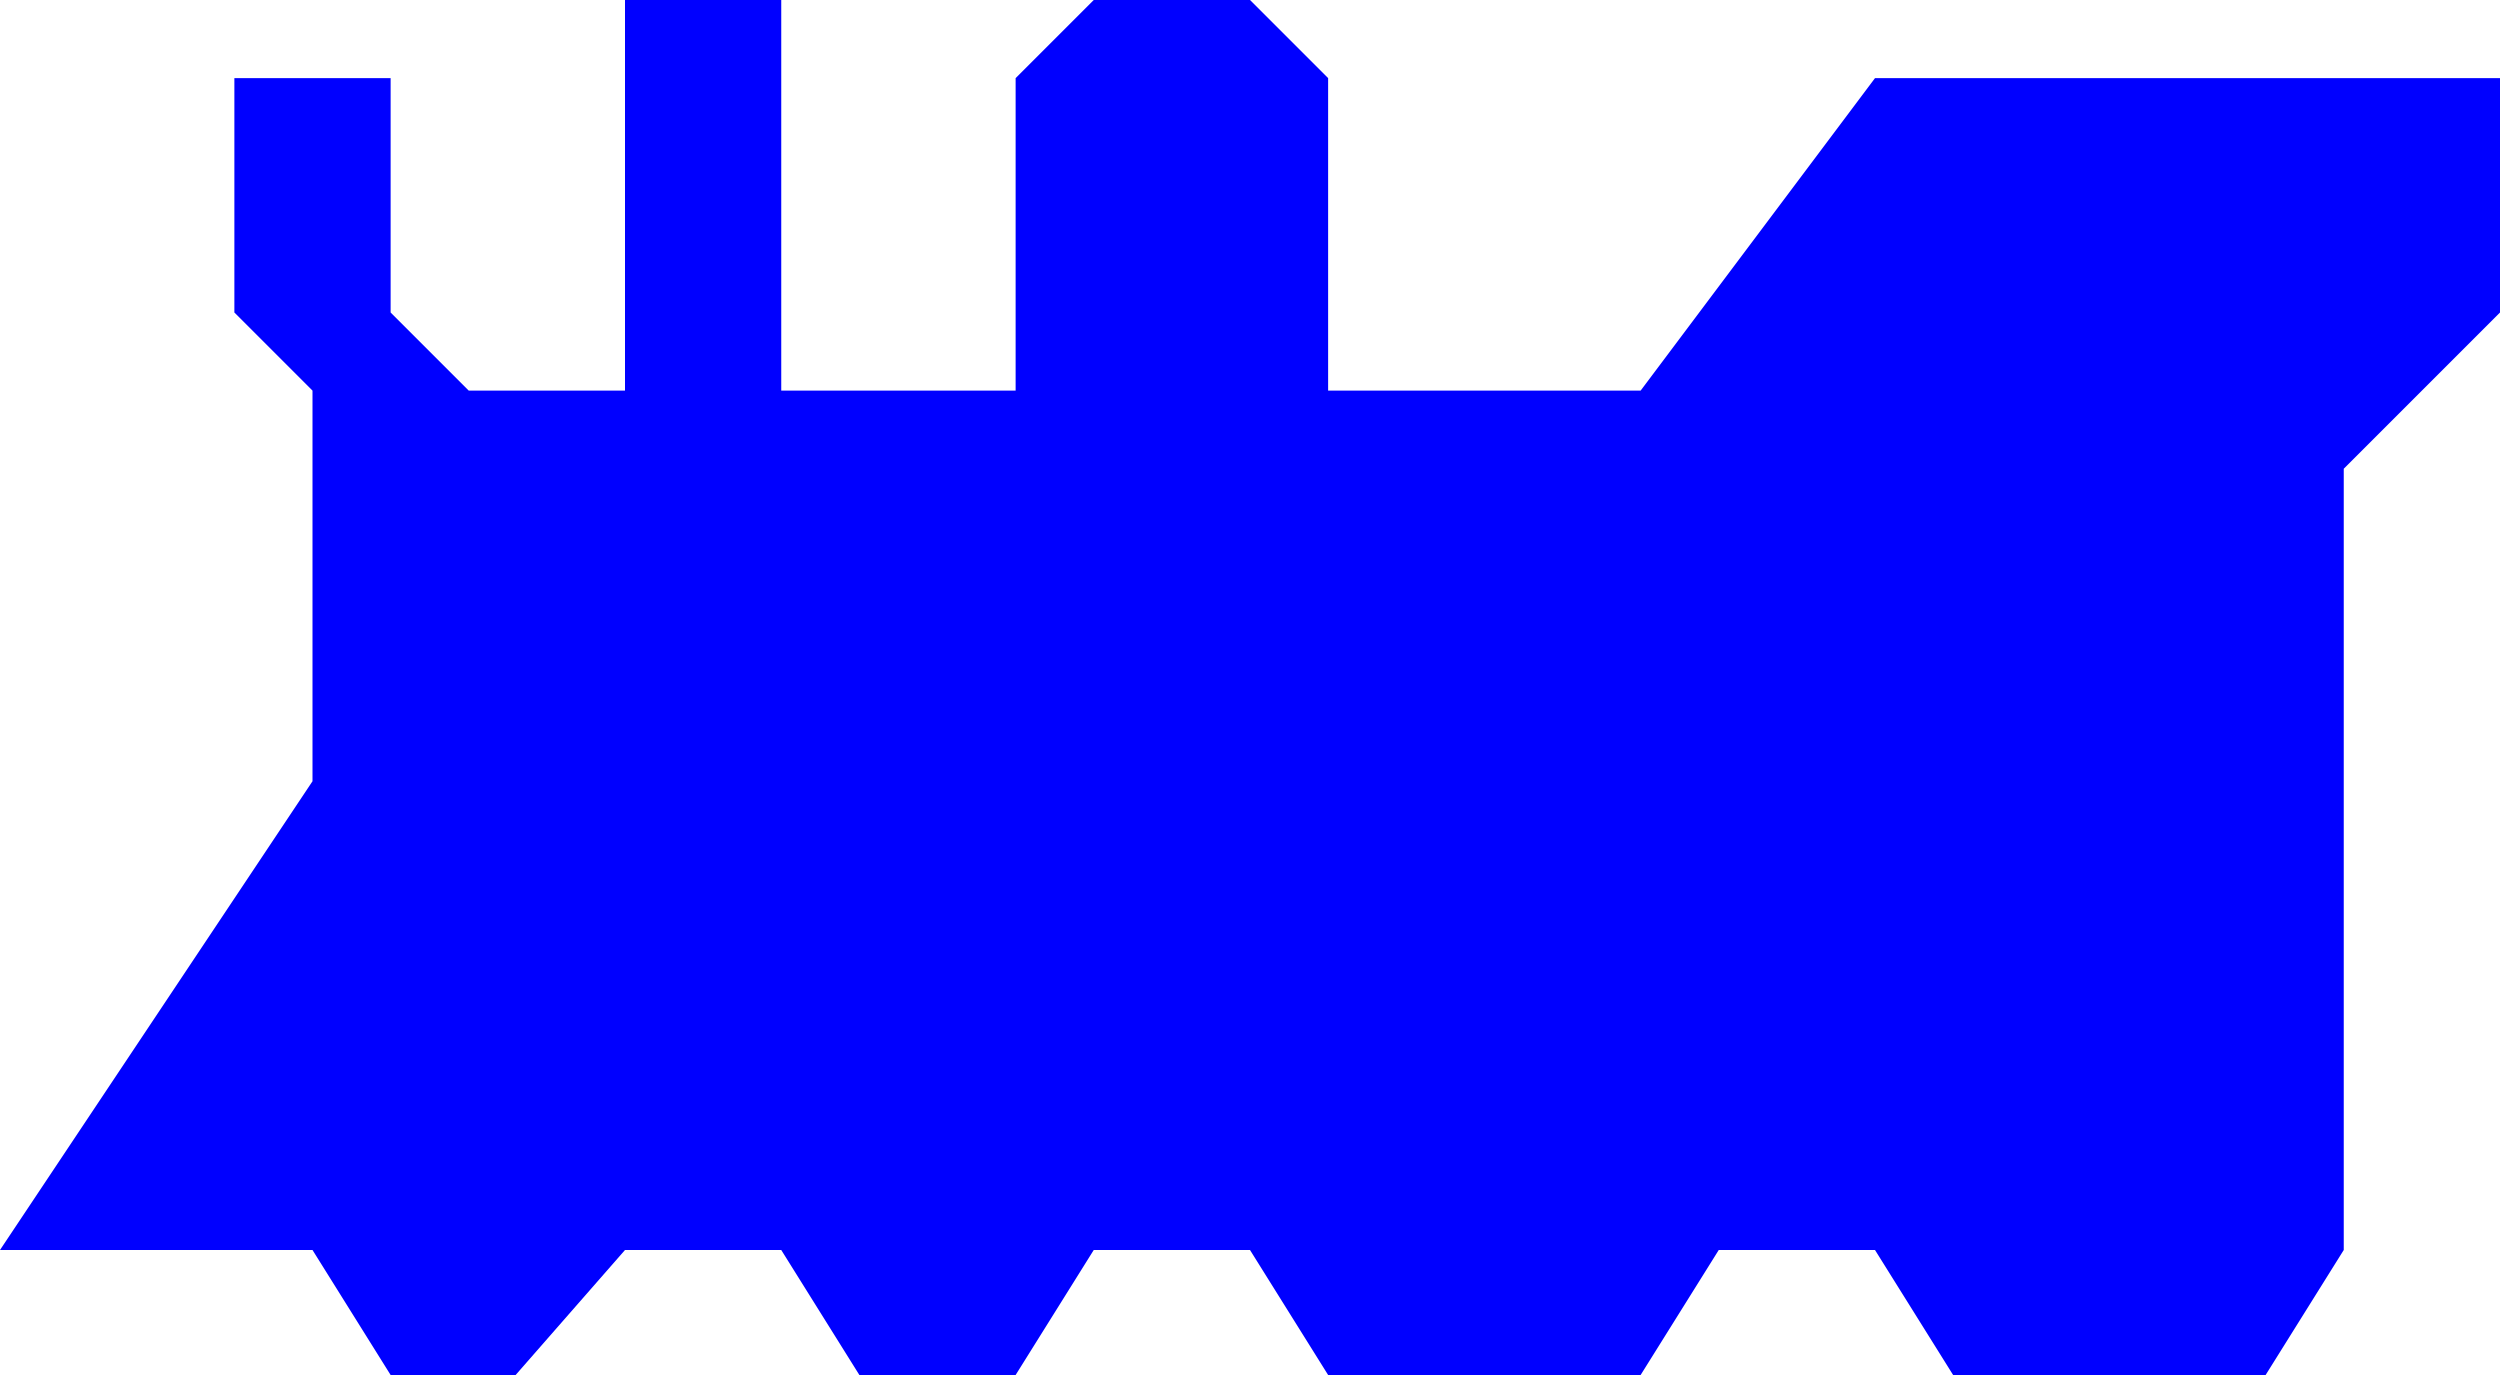
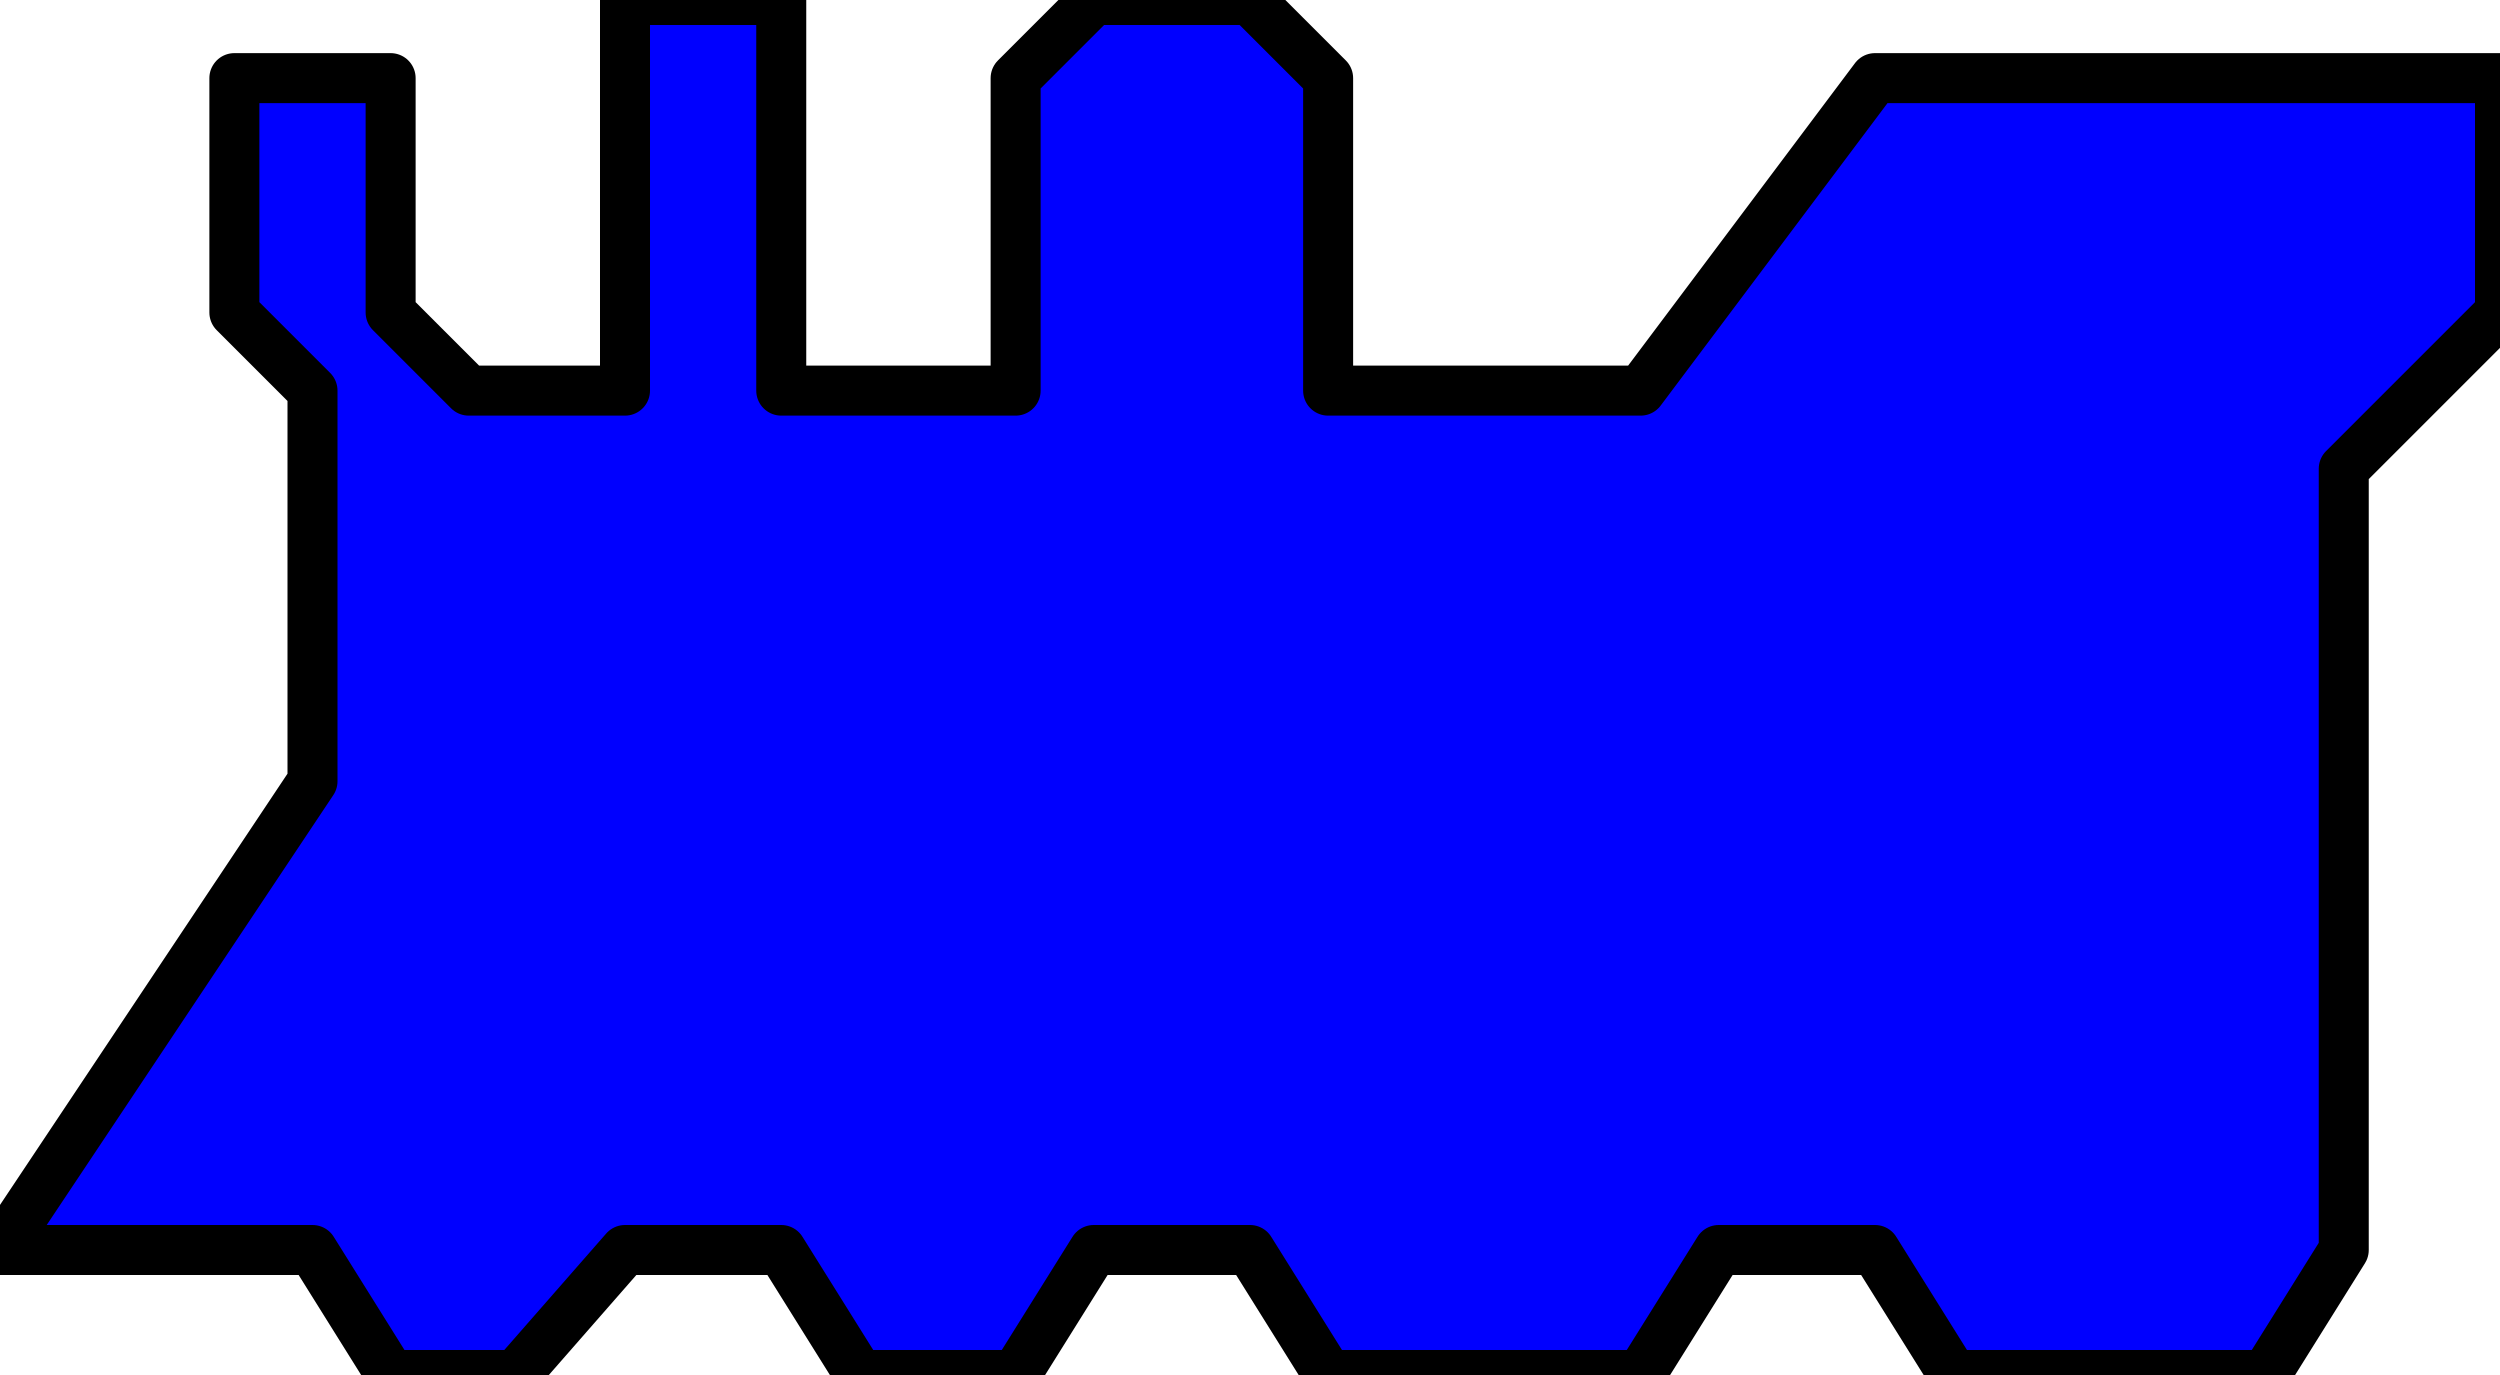
<svg xmlns="http://www.w3.org/2000/svg" width="40" height="22" viewBox="0 0 40 22" version="1.1">
-   <g fill="blue">
+   <g fill="blue" stroke="black" stroke-width="0.8" stroke-linejoin="round" stroke-linecap="round">
    <path d="M 0 20 L 5 12.5 L 5 6.25 L 3.75 5 L 3.75 1.25 L 6.25 1.25 L 6.25 5 L 7.5 6.25 L 10 6.25 L 10 0 L 12.5 0 L 12.5 6.25         L 16.25 6.25 L 16.25 1.25 L 17.5 0 L 20 0 L 21.25 1.25 L 21.25 6.25 L 26.25 6.25 L 30 1.25 L 40 1.25 L 40 5         L 37.5 7.5 L 37.5 20 L 36.25 22 L 31.25 22 L 30 20 L 27.5 20 L 26.25 22 L 21.25 22 L 20 20 L 17.5 20         L 16.25 22 L 13.75 22 L 12.5 20 L 10 20 L 8.25 22 L 6.25 22 L 5 20 Z" />
  </g>
</svg>
